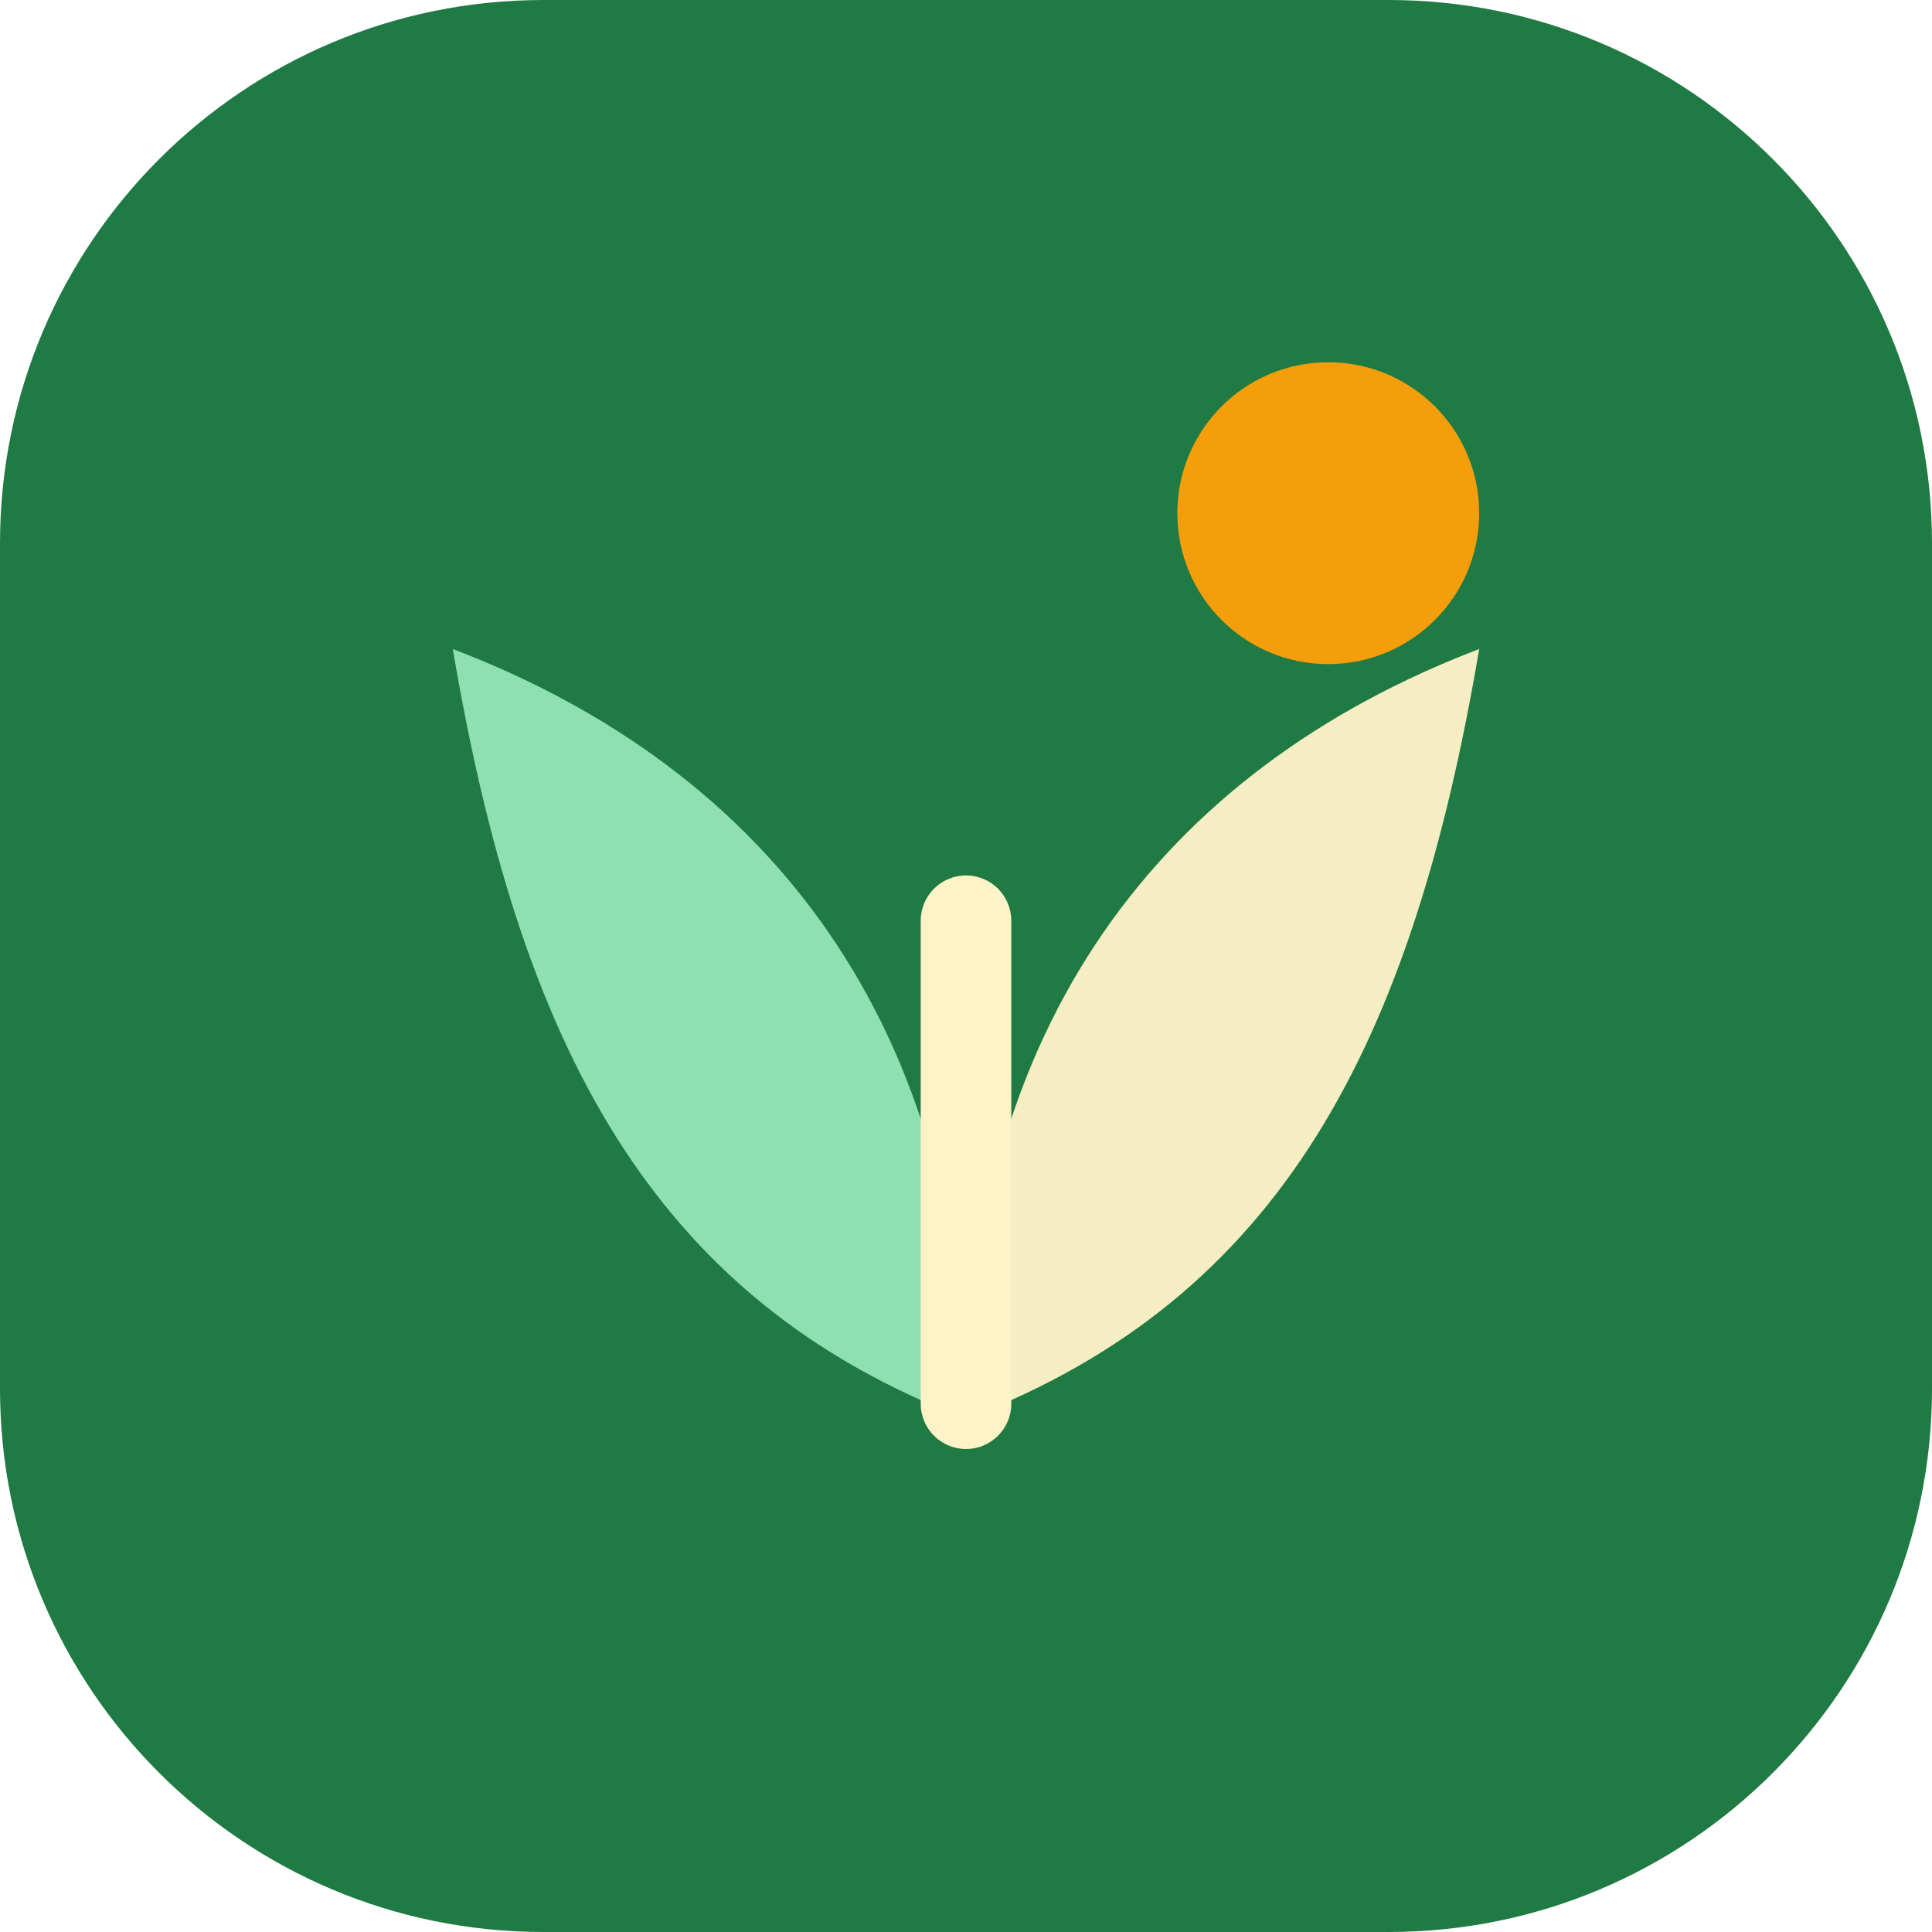
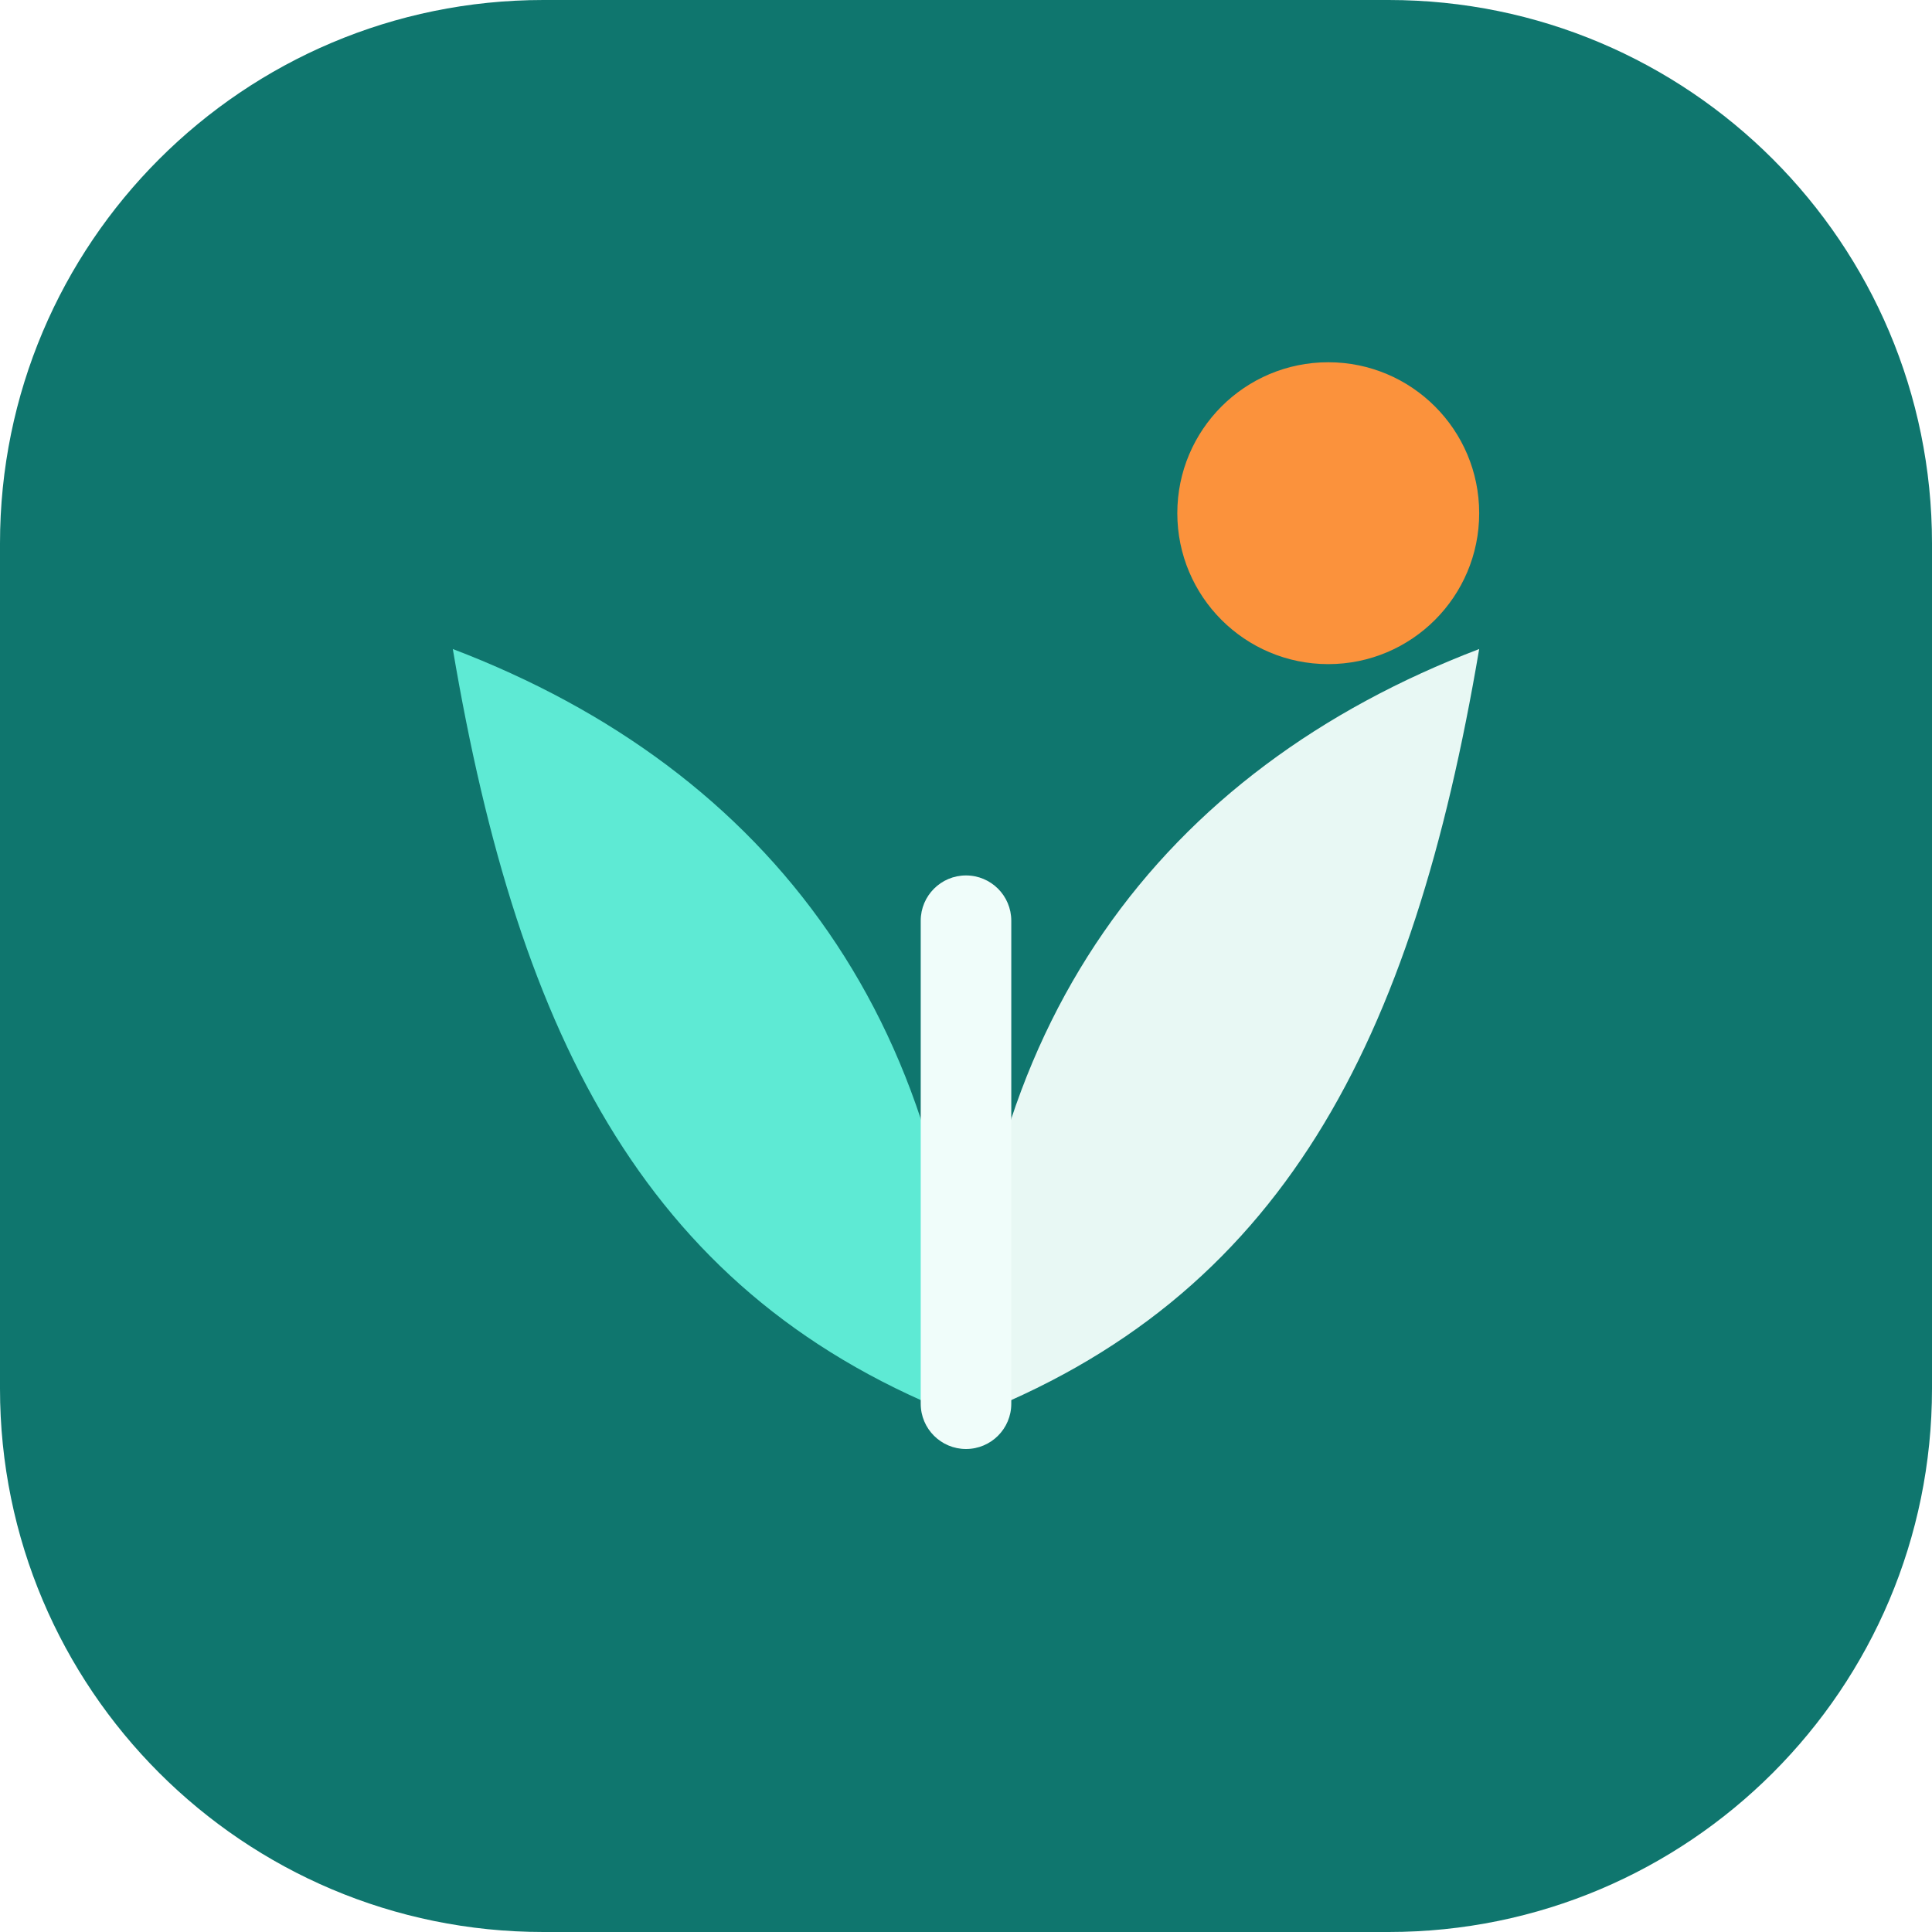
<svg xmlns="http://www.w3.org/2000/svg" viewBox="0 0 64 64">
-   <rect width="64" height="64" rx="18" fill="#1f7a43" />
-   <path d="M32 47c0-13 6.5-21.5 17-25.5-2.2 13-6.5 21.5-17 25.5z" fill="#fef3c7" opacity="0.96" />
-   <path d="M32 47c0-13-6.5-21.5-17-25.5 2.2 13 6.5 21.5 17 25.5z" fill="#8fe0b0" />
-   <rect x="30.5" y="29" width="3" height="19" rx="1.5" fill="#fef3c7" />
-   <circle cx="44" cy="17" r="5" fill="#f59e0b" />
+   <rect width="64" height="64" rx="18" fill="#0f766e" />
+   <path d="M32 47c0-13 6.5-21.5 17-25.5-2.2 13-6.5 21.5-17 25.5z" fill="#f0fdfa" opacity="0.96" />
+   <path d="M32 47c0-13-6.5-21.5-17-25.5 2.2 13 6.5 21.5 17 25.5z" fill="#5eead4" />
+   <rect x="30.5" y="29" width="3" height="19" rx="1.5" fill="#f0fdfa" />
+   <circle cx="44" cy="17" r="5" fill="#fb923c" />
</svg>
